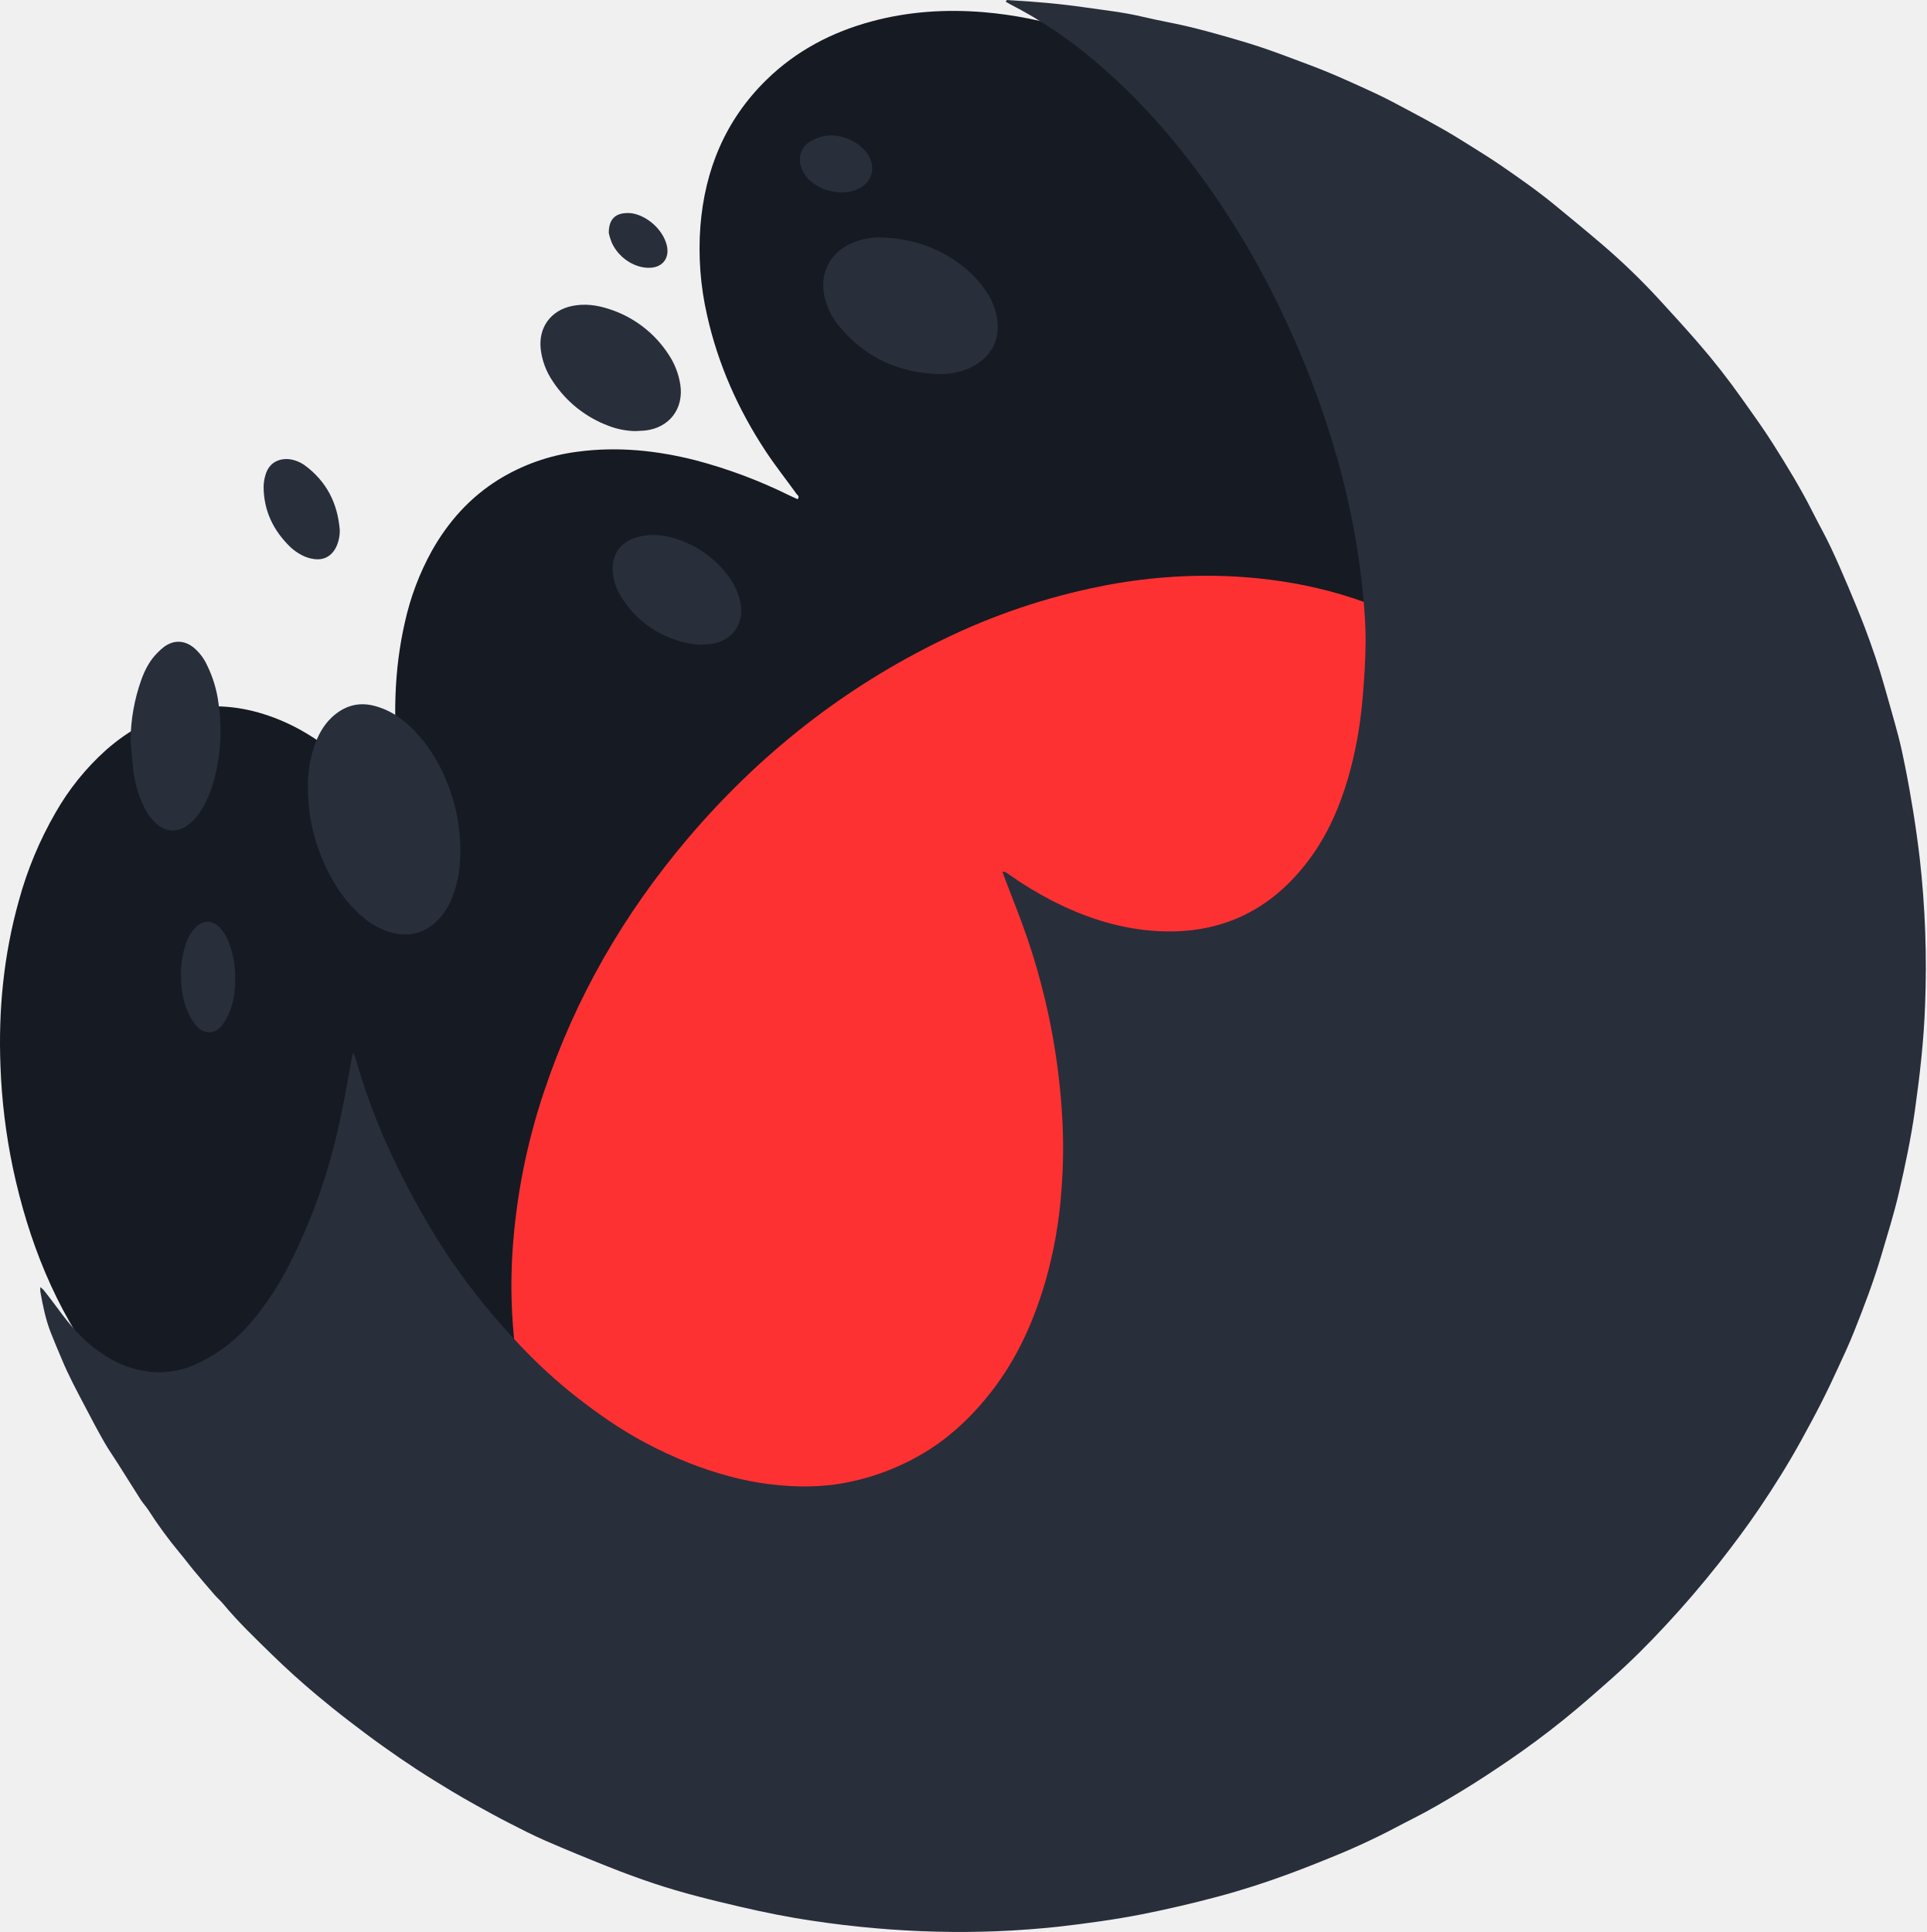
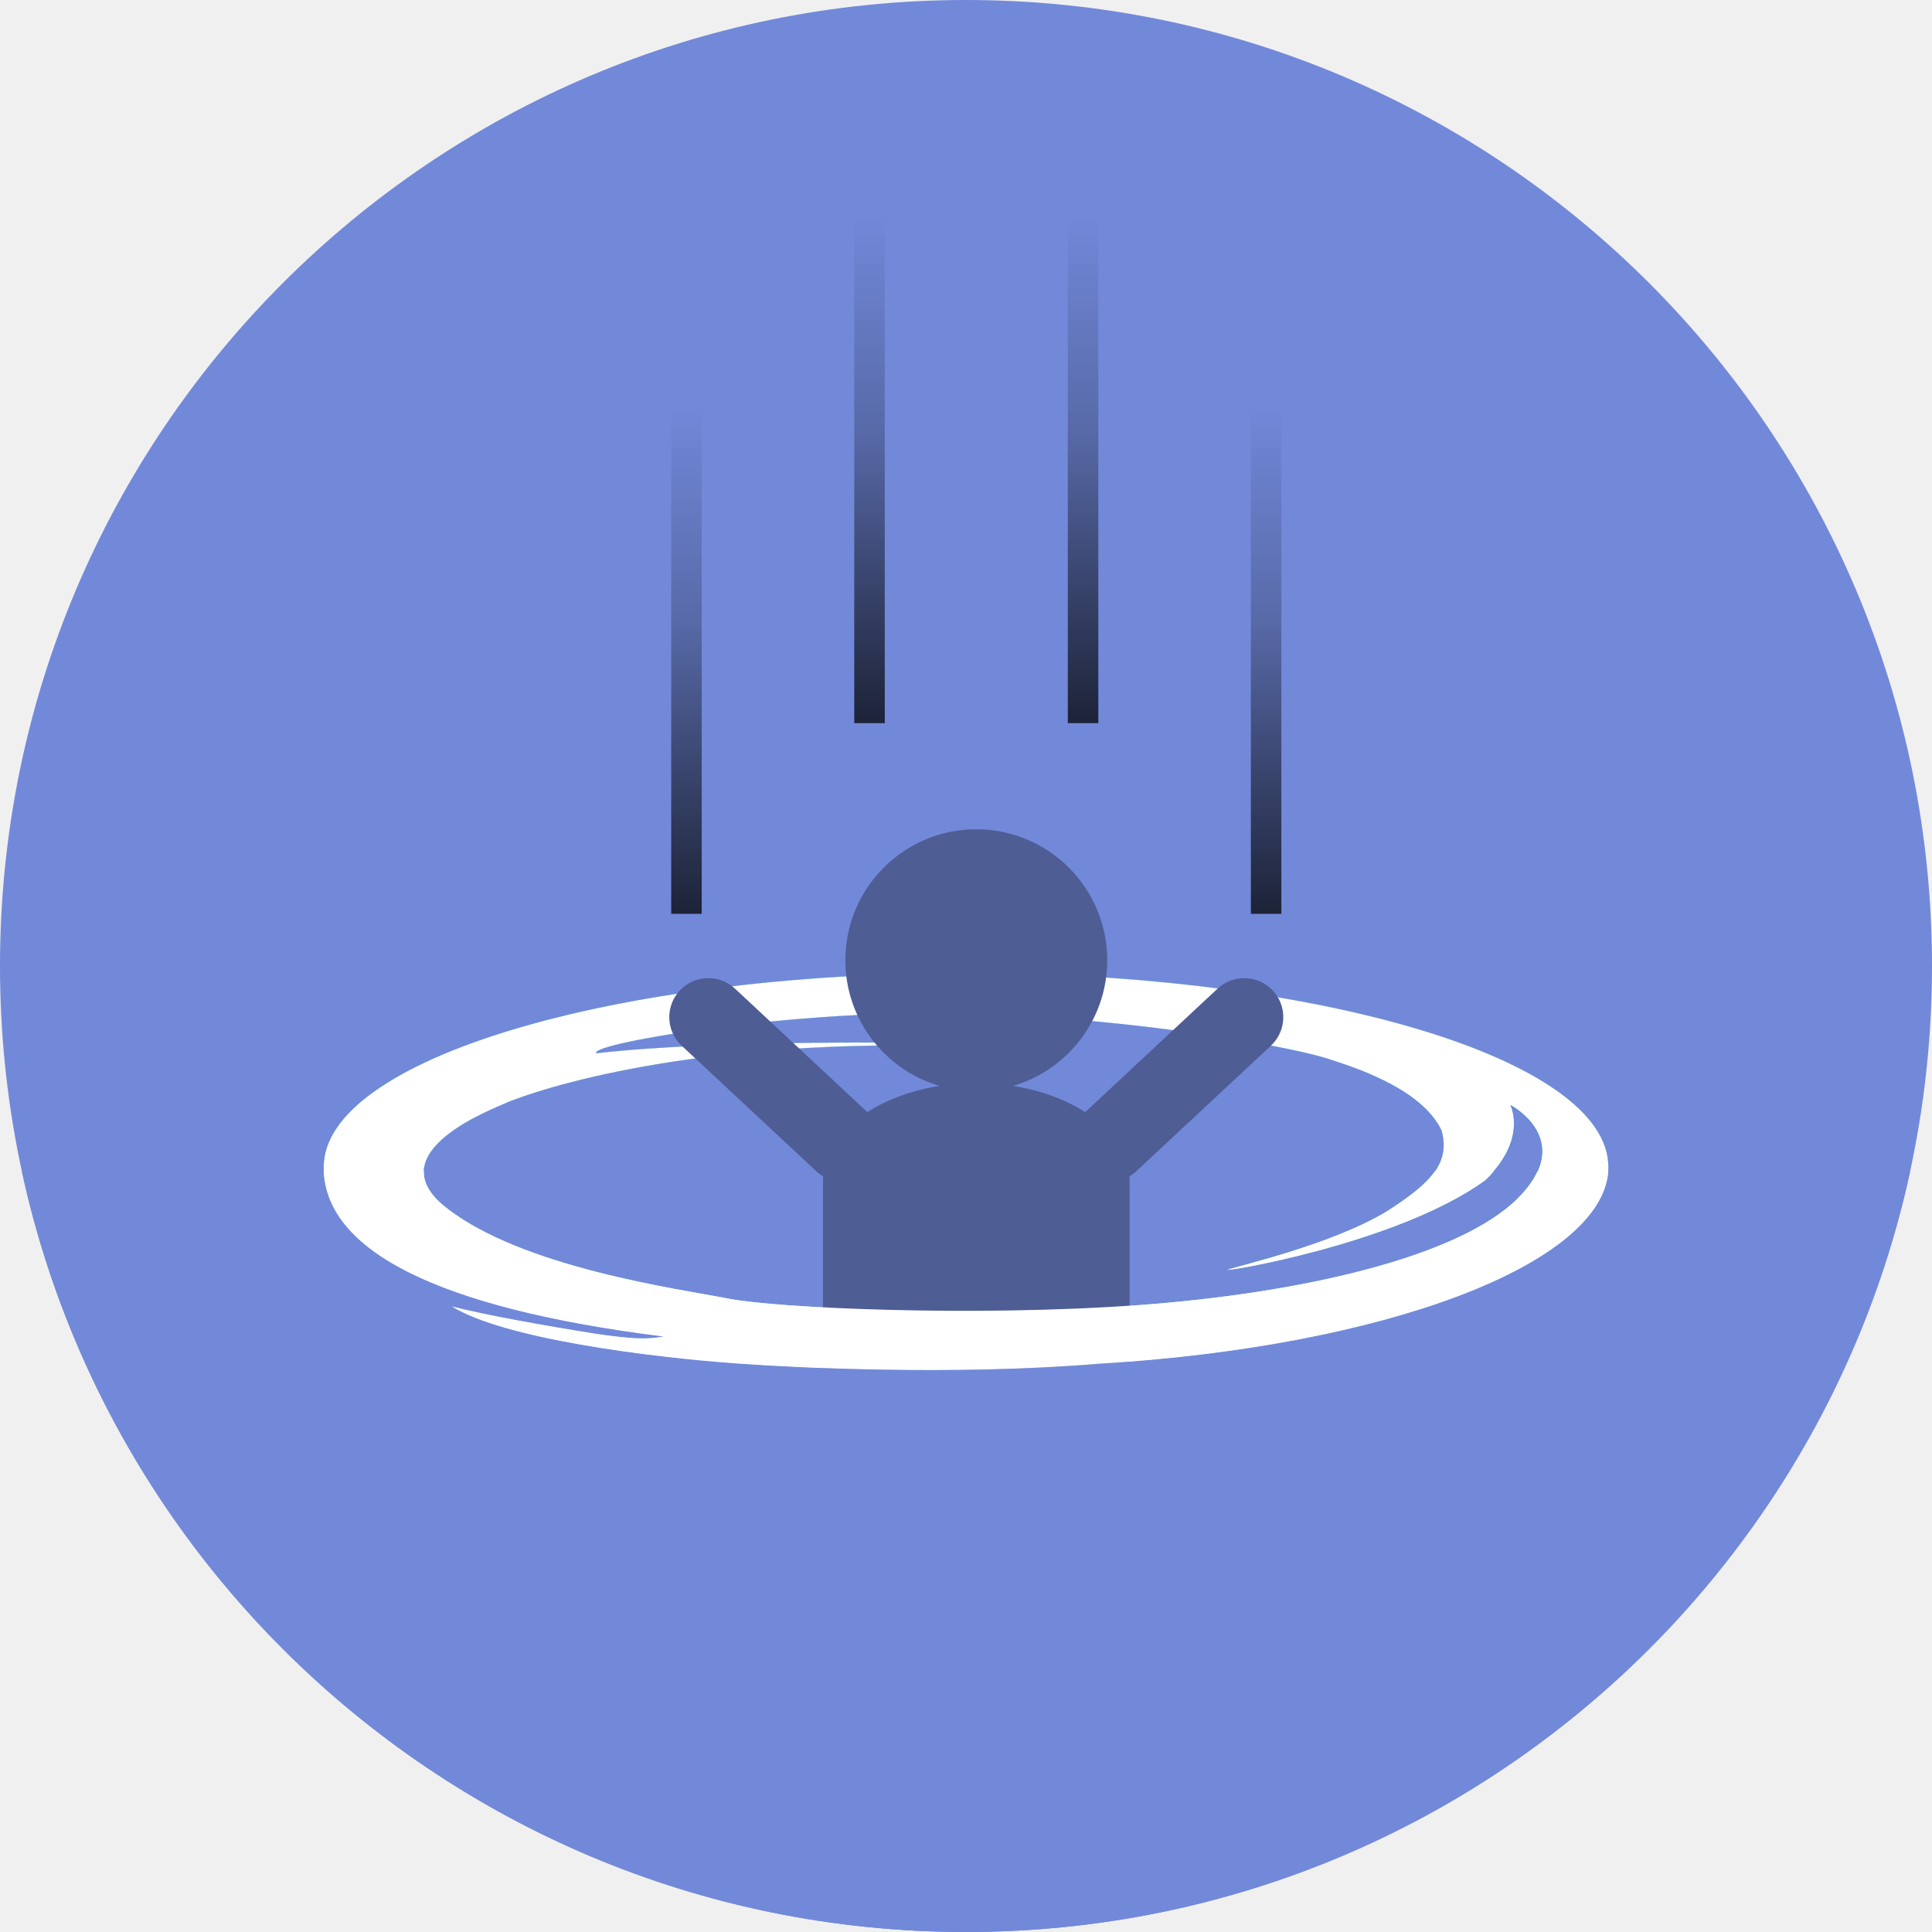
- <svg xmlns="http://www.w3.org/2000/svg" width="100%" height="100%" viewBox="0 0 1054 1057" version="1.1" xml:space="preserve" style="fill-rule:evenodd;clip-rule:evenodd;stroke-linejoin:round;stroke-miterlimit:2;">
-   <path d="M222.65,456.75C223.75,455.65 223.06,454.63 222.87,453.67C220.77,442.54 218.94,431.36 217.79,420.09C215.07,393.33 215.42,366.71 221.48,340.36C224.5,326.682 229.482,313.513 236.27,301.26C245.21,285.41 257,272.21 272.51,262.51C285.646,254.363 300.379,249.129 315.71,247.16C337.78,244.16 359.48,246.45 380.93,251.94C398.392,256.577 415.349,262.942 431.55,270.94C433.12,271.71 434.73,272.4 436.27,273.1C437.57,271.64 436.27,270.97 435.71,270.24C430.13,262.49 424.19,254.98 418.92,247.02C403.75,224.07 392.73,199.28 386.73,172.35C383.103,156.442 381.88,140.08 383.1,123.81C385.54,92.87 396.75,65.75 419.1,43.81C435.41,27.81 455,17.55 476.93,11.66C496.93,6.28 517.37,4.96 538,6.66C571.86,9.52 603.38,20.07 633.27,35.86C639.52,39.16 645.59,42.86 651.65,46.47C654.513,48.225 657.524,49.724 660.65,50.95C719.566,73.366 773.656,106.842 820,149.57C899.333,222.483 952.043,311.27 978.13,415.93C984.168,440.157 988.354,464.808 990.65,489.67C991.87,502.72 992.51,515.78 992.86,528.88C993.313,546.753 992.768,564.637 991.23,582.45C986.395,641.891 970.969,699.99 945.68,754C900.788,850.886 825.004,930.199 730.26,979.45C659.249,1016.38 580.072,1034.85 500.05,1033.15C429.888,1032.05 360.783,1015.82 297.46,985.59C195.06,937 117,862.42 62,763.45C60,759.76 57.57,756.2 56.68,751.93C56.278,750.761 55.641,749.685 54.81,748.77C30.2,716 15.56,678.89 7.08,639.13C3.219,620.762 0.938,602.097 0.26,583.34C-0.95,552.69 2,522.53 10.25,493C14.836,476.047 21.609,459.764 30.4,444.56C37.685,431.765 46.985,420.227 57.94,410.39C70.24,399.55 84.15,391.79 100.3,388.31C116.45,384.83 131.98,386.36 147.3,391.7C163.3,397.26 177.08,406.37 189.55,417.64C200.898,428.078 210.926,439.866 219.41,452.74C220.4,454.15 221,455.88 222.65,456.75Z" style="fill:rgb(22,26,34);fill-rule:nonzero;" />
-   <path d="M512.25,940.73C480.09,940.36 448.77,935.39 418.89,923.22C359.59,899.06 318.89,856.6 296,796.94C288.8,778.19 284.44,758.73 281.92,738.8C279.672,720.694 279.15,702.415 280.36,684.21C282.341,654.516 288.156,625.202 297.66,597C314.74,545.81 341.24,500 376.08,458.89C415.18,412.79 461.66,376.06 516.17,349.71C543.239,336.53 571.876,326.849 601.39,320.9C625.526,315.994 650.182,314.137 674.78,315.37C710.58,317.29 744.68,325.78 776.42,342.79C820.67,366.51 852.23,401.93 872.32,447.79C881.9,469.66 887.71,492.56 890.73,516.23C893.005,534.689 893.524,553.323 892.28,571.88C890.211,602.448 884.063,632.602 874,661.54C857.49,709.81 832.42,753.29 800,792.54C763.81,836.28 720.93,872 670.75,898.66C640.793,914.771 608.704,926.555 575.44,933.66C560.741,936.852 545.816,938.898 530.8,939.78C524.62,940.11 518.44,940.41 512.25,940.73Z" style="fill:rgb(254,49,50);fill-rule:nonzero;" />
-   <path d="M168.43,431.43C168.21,423.47 169.419,415.534 172,408C174,402.27 176.79,397 181.23,392.71C187.68,386.55 195.31,383.91 204.11,386.01C209.098,387.213 213.812,389.355 218,392.32C222.185,395.291 225.99,398.764 229.33,402.66C236.116,410.617 241.45,419.706 245.09,429.51C250.353,443.075 252.559,457.635 251.55,472.15C251.142,478.687 249.697,485.117 247.27,491.2C245.746,495.172 243.54,498.848 240.75,502.06C233.137,510.54 223.857,513.153 212.91,509.9C207.667,508.235 202.82,505.512 198.67,501.9C192.573,496.757 187.381,490.629 183.31,483.77C173.665,468.011 168.518,449.906 168.43,431.43Z" style="fill:rgb(41,46,59);fill-rule:nonzero;" />
-   <path d="M512.35,204.6C490.68,203.75 472.77,195.14 458.94,178.39C455.06,173.766 452.344,168.279 451.02,162.39C448.19,149.74 453.69,138.61 465.49,133.19C471,130.723 477.022,129.612 483.05,129.95C498.46,130.58 512.55,135.14 525,144.39C530.588,148.456 535.418,153.472 539.27,159.21C542.415,163.725 544.516,168.883 545.42,174.31C546.91,184.53 543.55,192.76 535.04,198.7C529.68,202.44 523.54,204.03 517.12,204.6C515.54,204.72 513.94,204.6 512.35,204.6Z" style="fill:rgb(41,46,59);fill-rule:nonzero;" />
-   <path d="M71.41,405.28C71.486,393.909 73.474,382.632 77.29,371.92C79.29,366.39 81.96,361.22 86.23,357.04C87.331,355.892 88.518,354.828 89.78,353.86C95.07,350.03 100.78,350.2 105.92,354.27C109.045,356.909 111.551,360.204 113.26,363.92C116.469,370.446 118.577,377.457 119.5,384.67C121.692,399.248 120.706,414.129 116.61,428.29C115.123,433.566 112.919,438.613 110.06,443.29C108.238,446.347 105.865,449.039 103.06,451.23C97.32,455.58 91.06,455.4 85.6,450.72C82.571,447.975 80.149,444.626 78.49,440.89C75.678,434.977 73.825,428.655 73,422.16C72.31,416.56 71.94,410.91 71.41,405.28Z" style="fill:rgb(41,46,59);fill-rule:nonzero;" />
-   <path d="M347.44,235.86C342.475,235.752 337.565,234.784 332.93,233C320.409,228.342 309.698,219.801 302.37,208.63C298.768,203.378 296.499,197.326 295.76,191C294.46,179.15 301.27,169.79 312.91,167.4C319.71,166 326.34,166.88 332.77,168.95C346.231,173.148 357.82,181.901 365.54,193.7C368.924,198.685 371.165,204.358 372.1,210.31C374.16,223.62 366.1,234.12 352.73,235.56C351,235.7 349.2,235.75 347.44,235.86Z" style="fill:rgb(41,46,59);fill-rule:nonzero;" />
-   <path d="M382.11,352.77C379.036,352.409 375.984,351.875 372.97,351.17C359.15,347.28 348.11,339.45 340.27,327.32C337.395,323.052 335.647,318.125 335.19,313C334.46,303.37 339.12,296.63 348.44,293.91C355.3,291.91 362.12,292.46 368.84,294.48C380.139,297.813 390.122,304.589 397.39,313.86C401.255,318.513 403.89,324.063 405.05,330C407.14,341.3 400.69,350.48 389.28,352.26C387.19,352.54 385.05,352.55 382.11,352.77Z" style="fill:rgb(41,46,59);fill-rule:nonzero;" />
-   <path d="M185.84,289.87C185.93,293.083 185.273,296.274 183.92,299.19C181.53,304.13 177.33,306.59 171.92,305.88C169.645,305.59 167.437,304.914 165.39,303.88C163.023,302.693 160.838,301.174 158.9,299.37C149.58,290.37 144.29,279.57 144.19,266.48C144.215,264.37 144.518,262.272 145.09,260.24C147.43,251.24 155.59,250.04 161.29,251.89C163.146,252.465 164.903,253.322 166.5,254.43C178.52,263.2 184.65,275.21 185.84,289.87Z" style="fill:rgb(41,46,59);fill-rule:nonzero;" />
-   <path d="M128.59,535.59C128.83,541.261 127.985,546.926 126.1,552.28C125.097,555.12 123.715,557.811 121.99,560.28C117.65,566.19 111.56,566.28 106.88,560.62C105.138,558.398 103.709,555.949 102.63,553.34C99.73,546.74 98.89,539.69 99.01,532.59C98.996,526.911 99.96,521.272 101.86,515.92C102.909,512.715 104.67,509.789 107.01,507.36C111.3,503.22 115.81,503.2 120.09,507.36C122.201,509.519 123.845,512.089 124.92,514.91C127.563,521.474 128.812,528.517 128.59,535.59Z" style="fill:rgb(41,46,59);fill-rule:nonzero;" />
-   <path d="M460.5,105.29C454.18,105.06 449.2,103.44 444.79,100.21C441.883,98.151 439.654,95.271 438.39,91.94C436.22,86.17 438.07,80.34 443.39,77.25C445.53,76.018 447.842,75.111 450.25,74.56C458.6,72.62 469.3,76.84 474.25,83.81C479.79,91.68 477,100.6 468,104C466.839,104.418 465.64,104.723 464.42,104.91C462.81,105.14 461.22,105.22 460.5,105.29Z" style="fill:rgb(41,46,59);fill-rule:nonzero;" />
-   <path d="M333,127.43C332.95,120.62 336,117.19 341.55,116.64C342.779,116.5 344.021,116.5 345.25,116.64C353.91,117.81 362.62,125.64 364.71,134.15C366.39,141 362.63,146.23 355.56,146.5C353.264,146.591 350.971,146.252 348.8,145.5C342.501,143.396 337.355,138.758 334.61,132.71C333.914,131.002 333.375,129.235 333,127.43Z" style="fill:rgb(41,46,59);fill-rule:nonzero;" />
-   <path d="M22.06,704.19C22.72,704.682 23.339,705.227 23.91,705.82C26.51,709.17 29.14,712.51 31.64,715.93C38.03,724.69 44.93,732.93 53.91,739.22C58.471,742.583 63.462,745.321 68.75,747.36C81.37,751.89 93.94,752.13 106.46,746.66C118.645,741.271 129.402,733.106 137.87,722.82C145.702,713.429 152.455,703.188 158,692.29C163.963,680.63 169.186,668.606 173.64,656.29C181.09,635.94 185.95,614.96 189.74,593.69C190.613,588.817 191.493,583.95 192.38,579.09C192.54,578.24 192.8,577.41 193.23,575.73C193.97,577.81 194.5,579.08 194.88,580.39C200.516,599.949 207.858,618.975 216.82,637.25C225.179,654.636 234.715,671.432 245.36,687.52C257.172,704.967 270.433,721.388 285,736.61C294.366,746.509 304.443,755.71 315.15,764.14C327.02,773.41 339.33,782.08 352.65,789.14C360.592,793.41 368.78,797.206 377.17,800.51C391.17,805.92 405.64,810.12 420.66,811.97C435.15,813.75 449.66,813.88 463.98,810.9C480.154,807.651 495.564,801.359 509.39,792.36C522.27,783.9 533.01,773.3 542.39,761.2C556.39,743.2 565.48,722.76 571.84,701.03C576.545,684.516 579.498,667.552 580.65,650.42C581.615,637.709 581.755,624.949 581.07,612.22C579.243,578.419 572.765,545.032 561.82,513C558.23,502.46 554,492.14 550.07,481.72C549.52,480.27 548.99,478.81 548.29,476.93C550.05,476.81 550.9,477.72 551.81,478.36C559.319,483.682 567.188,488.476 575.36,492.71C592.51,501.51 610.57,507.57 629.84,509.18C665.93,512.18 694.84,499.03 716.39,469.85C726.27,456.45 732.8,441.39 737.44,425.49C741.377,411.702 743.975,397.567 745.2,383.28C746.2,372.36 746.92,361.42 746.97,350.46C746.97,342.69 746.45,334.9 745.75,327.16C743.341,301.252 738.537,275.622 731.4,250.6C723.326,222.182 712.737,194.54 699.76,168C686.95,141.343 671.585,115.991 653.88,92.3C637.63,70.74 619.58,50.87 598.88,33.43C584.626,21.229 568.989,10.744 552.29,2.19C551.54,1.82 550.84,1.35 550.17,0.95C550.53,-0.36 551.36,0.06 551.94,0.09C565.72,0.88 579.48,2 593.14,4C603.98,5.56 614.89,6.73 625.58,9.3C633.48,11.19 641.51,12.54 649.42,14.41C656.81,16.15 664.14,18.16 671.42,20.25C678.42,22.25 685.33,24.32 692.18,26.67C700.04,29.36 707.78,32.39 715.57,35.27C728.01,39.87 740.05,45.4 752.08,50.96C758.33,53.85 764.39,57.16 770.48,60.39C776.73,63.7 782.95,67.07 789.09,70.57C794,73.36 798.81,76.34 803.59,79.34C809.45,83 815.31,86.63 821,90.54C831.18,97.54 841.33,104.65 850.9,112.54C859.49,119.61 868.1,126.67 876.55,133.91C887.554,143.347 897.986,153.432 907.79,164.11C914.85,171.78 921.85,179.51 928.7,187.37C937.18,197.1 945.13,207.28 952.6,217.81C958.43,226.02 964.34,234.19 969.73,242.69C977.47,254.92 985.03,267.29 991.55,280.25C994.73,286.57 998.22,292.74 1001.25,299.12C1004.73,306.46 1007.94,313.93 1011.12,321.41C1014.12,328.57 1017.12,335.74 1019.91,343.02C1023.97,353.77 1027.71,364.63 1030.82,375.7C1033.36,384.7 1035.99,393.7 1038.37,402.77C1039.81,408.23 1040.96,413.77 1042.07,419.33C1045.4,435.997 1048.07,452.76 1050.07,469.62C1053.07,496.194 1054.05,522.958 1053,549.68C1052.34,568.97 1050.14,588.13 1047.46,607.25C1045.32,622.51 1042.15,637.57 1038.67,652.54C1036,664.06 1032.44,675.38 1029.09,686.74C1024.88,700.99 1019.59,714.88 1014.09,728.67C1011.47,735.23 1008.49,741.67 1005.53,748.05C1002.53,754.63 999.4,761.19 996.12,767.65C992.59,774.58 988.88,781.42 985.12,788.25C978.12,800.96 970.43,813.25 962.31,825.25C955.37,835.48 947.96,845.4 940.31,855.14C931.003,866.933 921.233,878.327 911,889.32C901.63,899.43 891.87,909.19 881.56,918.32C872.84,926.07 864.07,933.78 854.99,941.09C845.35,948.843 835.413,956.213 825.18,963.2C816.57,969.07 807.88,974.81 798.96,980.2C790.34,985.4 781.68,990.54 772.67,995.06C766.35,998.23 760.16,1001.67 753.8,1004.75C747.44,1007.83 740.71,1010.96 734.03,1013.75C724.4,1017.75 714.72,1021.63 704.94,1025.25C692.18,1029.97 679.22,1034.16 666.08,1037.66C652.42,1041.31 638.653,1044.51 624.78,1047.28C609.48,1050.28 594.07,1052.36 578.62,1054.13C556.616,1056.48 534.482,1057.38 512.36,1056.82C489.54,1056.26 466.778,1054.25 444.21,1050.82C431.07,1048.9 418.08,1046.26 405.21,1043.27C389.21,1039.56 373.21,1035.63 357.62,1030.42C349.413,1027.68 341.287,1024.7 333.24,1021.49C321.42,1016.8 309.64,1011.97 297.98,1006.9C291.18,1003.9 284.6,1000.51 277.98,997.12C271.98,994.05 266.12,990.81 260.24,987.55C255.76,985.07 251.327,982.51 246.94,979.87C240.6,976.03 234.27,972.17 228.07,968.12C221.57,963.86 215.163,959.467 208.85,954.94C202.68,950.53 196.61,945.94 190.6,941.32C184.59,936.7 178.94,932.13 173.24,927.37C164.84,920.337 156.723,913.003 148.89,905.37C139.69,896.37 130.33,887.45 122.07,877.49C120.61,875.73 118.83,874.23 117.32,872.49C113.5,868.09 109.723,863.653 105.99,859.18C103.39,856.05 100.99,852.75 98.36,849.66C92.126,842.175 86.368,834.306 81.12,826.1C79.86,824.19 78.26,822.5 77.02,820.58C72.83,814.04 68.74,807.43 64.58,800.87C62.04,796.87 59.27,792.93 56.92,788.8C53.33,782.5 49.92,776.07 46.59,769.66C42.07,761.06 37.46,752.5 33.74,743.5C31.74,738.77 29.74,734.07 27.87,729.31C24.98,722.04 23.45,714.41 22.08,706.74C22.01,705.892 22.003,705.039 22.06,704.19Z" style="fill:rgb(41,46,59);fill-rule:nonzero;" />
+ <svg xmlns="http://www.w3.org/2000/svg" width="100%" height="100%" viewBox="0 0 1080 1080" version="1.1" xml:space="preserve" style="fill-rule:evenodd;clip-rule:evenodd;stroke-linecap:round;stroke-linejoin:round;stroke-miterlimit:1.5;">
+   <g>
+     <clipPath id="_clip1">
+       <circle cx="540" cy="540" r="540" />
+     </clipPath>
+     <g clip-path="url(#_clip1)">
+       <rect x="0" y="0" width="1080" height="1080" style="fill:#7289da;" />
+       <path id="Portal" d="M370.899,747.119C240.701,730.822 180.872,697.498 180.872,652.308C180.872,592.439 341.792,543.832 540,543.832C738.208,543.832 899.128,592.439 899.128,652.308C899.128,704.958 778.21,752.583 613.394,762.415C532.345,769.086 443.862,764.484 412.824,762.257C362.762,758.686 281.42,748.301 252.518,730.267C270.747,735.003 305.168,741.176 334.044,745.728C353.465,748.459 361.202,748.849 370.899,747.119ZM844.505,617.929C844.505,617.929 881.264,637.223 848.274,669.99C815.284,702.758 726.76,723.083 635.212,729.628C543.664,736.173 434.09,731.215 407.219,725.922C380.348,720.63 291.044,708.7 248.55,674.39C210.726,643.852 276.907,619.476 282.242,616.891C287.577,614.306 367.183,582.468 517.544,584.517C521.81,584.575 516.939,583.002 516.939,583.002C516.939,583.002 401.753,580.895 333.314,588.733C329.951,583.236 444.849,563.877 541.076,566.609C637.304,569.34 726.608,586.054 744.488,592.655C762.601,598.441 795.359,610.288 805.729,631.885C811.104,650.911 798.221,662.322 775.26,677.131C744.779,695.656 692.146,707.618 686.447,709.71C680.749,711.802 780.721,695.563 830.096,659.946C854.208,637.15 844.505,617.929 844.505,617.929Z" style="fill:#fff;" />
+       <path d="M370.053,747.139C312.817,739.919 269.236,729.397 238.408,716.016C199.365,699.068 180.771,677.527 180.774,652.308C180.775,638.558 189.241,625.398 204.695,613.286C226.161,596.462 261.115,581.655 305.547,570.078C368.482,553.681 450.435,543.762 540,543.77C629.564,543.774 711.513,553.704 774.445,570.109C818.869,581.689 853.817,596.496 875.278,613.32C890.718,625.423 899.18,638.57 899.18,652.308C899.181,663.929 893.299,675.307 882.357,686.087C866.208,701.999 839.033,716.612 803.491,728.794C753.971,745.767 688.207,758.02 613.399,762.489C579.701,765.265 544.718,766.093 513.113,765.954C468.698,765.757 430.953,763.649 412.818,762.35C385.061,760.373 347.69,756.303 314.969,749.995C288.655,744.923 265.347,738.401 252.459,730.361C252.413,730.332 252.394,730.274 252.416,730.224C252.438,730.173 252.493,730.146 252.546,730.16C260.745,732.289 272.219,734.708 284.992,737.14C300.614,740.114 318.177,743.107 334.061,745.609C343.78,746.974 350.571,747.753 356.146,747.974C361.382,748.181 365.544,747.895 370.053,747.139ZM253.206,730.559C266.197,738.415 289.149,744.801 315.009,749.791C347.72,756.104 385.081,760.181 412.831,762.164C430.964,763.467 468.704,765.582 513.113,765.787C544.715,765.933 579.694,765.112 613.388,762.342L613.39,762.342C688.184,757.885 753.939,745.645 803.453,728.682C838.976,716.512 866.14,701.912 882.281,686.011C893.201,675.254 899.075,663.904 899.076,652.308C899.076,638.597 890.625,625.479 875.216,613.4C853.763,596.582 818.827,581.78 774.419,570.207C711.495,553.807 629.553,543.889 540,543.894C450.449,543.901 368.51,553.83 305.588,570.237C261.188,581.814 226.259,596.616 204.811,613.433C189.416,625.504 180.969,638.609 180.971,652.308C180.974,677.462 199.549,698.922 238.495,715.816C269.459,729.248 313.295,739.789 370.914,746.995C370.976,747.003 371.022,747.054 371.024,747.116C371.025,747.178 370.982,747.231 370.921,747.242C366.07,748.107 361.709,748.442 356.136,748.22C350.555,747.998 343.756,747.217 334.027,745.848L334.025,745.848C318.138,743.341 300.573,740.344 284.949,737.365C272.539,735 261.353,732.646 253.206,730.559ZM686.552,709.784C686.633,709.782 686.729,709.777 686.84,709.769C688.037,709.687 690.892,709.281 695.039,708.549C710.303,705.852 743.057,698.734 775.124,687.076C795.172,679.786 814.953,670.723 830.019,659.853L830.022,659.851C837.185,653.076 841.356,646.618 843.681,640.889C849.148,627.416 844.394,617.985 844.394,617.985C844.369,617.937 844.379,617.878 844.418,617.84C844.457,617.802 844.515,617.793 844.564,617.818C844.564,617.818 861.435,626.682 862.119,642.593C862.446,650.203 859.073,659.433 848.357,670.074C832.491,685.83 803.793,698.713 768.091,708.568C729.523,719.213 682.779,726.328 635.219,729.723C597.902,732.387 557.591,733.14 521.106,732.739C468.074,732.155 423.125,729.133 407.205,725.996C390.175,722.64 348.07,716.616 308.695,703.921C285.931,696.581 264.08,687.011 248.51,674.439C235.059,663.577 234.737,653.491 240.15,644.884C249.977,629.259 278.772,618.508 282.217,616.839C285.901,615.054 325.005,599.32 398.368,590.428C431.247,586.443 471.007,583.831 517.545,584.466C518.261,584.476 518.718,584.44 518.982,584.373C519.142,584.331 519.226,584.287 519.243,584.224C519.252,584.19 519.235,584.154 519.205,584.115C519.151,584.043 519.051,583.967 518.924,583.888C518.301,583.502 517.036,583.086 516.93,583.052C516.184,583.039 462.386,582.075 406.666,583.967C380.951,584.841 354.827,586.323 333.32,588.787C333.299,588.789 333.279,588.779 333.268,588.761C333.116,588.514 333.177,588.238 333.457,587.941C334.213,587.142 336.619,586.156 340.437,585.057C352.968,581.45 380.742,576.568 415.099,572.686C452.962,568.408 498.82,565.345 541.078,566.541C577.357,567.569 612.652,570.583 643.507,574.294C694.502,580.428 733.371,588.464 744.515,592.576C755.494,596.082 771.849,601.814 785.344,610.591C794.137,616.309 801.715,623.319 805.81,631.846C805.813,631.851 805.814,631.856 805.816,631.861C808.308,640.68 806.889,647.868 802.371,654.516C797.121,662.24 787.677,669.234 775.311,677.211C775.311,677.212 775.31,677.212 775.309,677.213C765.388,683.244 753.12,688.581 740.886,693.108C715.678,702.437 690.616,708.329 686.552,709.784ZM844.776,618.221C845.563,620.05 848.81,628.907 843.908,640.981C841.571,646.737 837.38,653.227 830.178,660.033C830.174,660.037 830.17,660.04 830.166,660.043C815.08,670.923 795.275,679.995 775.201,687.289C743.117,698.946 710.347,706.061 695.075,708.756C690.917,709.49 688.055,709.896 686.854,709.978C686.542,709.999 686.337,709.997 686.244,709.977C686.148,709.955 686.116,709.898 686.111,709.86C686.106,709.828 686.111,709.787 686.149,709.747C686.181,709.714 686.266,709.665 686.411,709.612C690.256,708.201 715.462,702.3 740.818,692.922C753.039,688.402 765.296,683.073 775.209,677.05C787.55,669.092 796.978,662.119 802.218,654.412C806.706,647.812 808.116,640.674 805.645,631.917L805.643,631.912C801.561,623.417 794.008,616.435 785.249,610.737C771.769,601.966 755.43,596.239 744.463,592.735C744.462,592.734 744.461,592.734 744.459,592.733C733.322,588.621 694.467,580.582 643.489,574.443C612.639,570.727 577.349,567.708 541.075,566.676C498.823,565.474 452.97,568.53 415.112,572.803C380.763,576.68 352.995,581.558 340.467,585.163C337.448,586.032 335.315,586.826 334.192,587.515C333.833,587.735 333.578,587.943 333.433,588.14C333.292,588.331 333.258,588.509 333.344,588.674C354.847,586.214 380.959,584.736 406.662,583.864C462.775,581.961 516.94,582.952 516.94,582.952C516.945,582.952 516.95,582.953 516.955,582.954C516.955,582.954 518.319,583.395 518.977,583.803C519.117,583.889 519.225,583.975 519.285,584.055C519.337,584.123 519.355,584.189 519.34,584.249C519.318,584.333 519.22,584.415 519.007,584.47C518.738,584.539 518.273,584.577 517.544,584.567C471.011,583.933 431.255,586.545 398.381,590.532C325.04,599.426 285.95,615.158 282.267,616.943C278.827,618.61 250.065,629.342 240.252,644.949C234.869,653.51 235.207,663.538 248.589,674.341C264.149,686.903 285.987,696.462 308.737,703.793C348.107,716.481 390.206,722.497 407.234,725.849C423.151,728.982 468.089,731.996 521.108,732.569C557.588,732.964 597.894,732.204 635.205,729.533C682.75,726.129 729.478,719.008 768.033,708.358C803.686,698.509 832.348,685.645 848.19,669.906C858.836,659.33 862.203,650.166 861.876,642.603C861.251,628.135 847.123,619.55 844.776,618.221Z" style="fill:#006fb5;fill-opacity:0.71;" />
+       <g id="Character">
+         <path d="M527.615,607.179C496.256,599.116 473.051,570.628 473.051,536.762C473.051,496.638 505.627,464.062 545.751,464.062C585.876,464.062 618.452,496.638 618.452,536.762C618.452,570.628 595.247,599.116 563.889,607.179C580.457,609.475 595.234,614.85 606.672,622.317L681.002,553.003C689.611,544.976 703.117,545.447 711.144,554.055C719.172,562.664 718.7,576.17 710.092,584.197L634.884,654.329C633.631,655.498 632.274,656.487 630.843,657.297C630.931,658.306 630.976,659.323 630.976,660.347C630.976,660.914 630.962,661.48 630.935,662.04C630.962,662.31 630.976,662.584 630.976,662.862L630.976,815.861C630.976,820.401 627.29,824.087 622.75,824.087L602.72,824.087C603.932,824.087 604.916,825.07 604.916,826.282L604.916,924.693C604.916,925.905 603.932,926.888 602.72,926.888L560.421,926.888C559.21,926.888 558.226,925.905 558.226,924.693L558.226,826.282C558.226,825.07 559.21,824.087 560.421,824.087L531.082,824.087C532.293,824.087 533.277,825.07 533.277,826.282L533.277,924.693C533.277,925.905 532.293,926.888 531.082,926.888L488.783,926.888C487.571,926.888 486.587,925.905 486.587,924.693L486.587,826.282C486.587,825.07 487.571,824.087 488.783,824.087L468.753,824.087C464.213,824.087 460.527,820.401 460.527,815.861L460.527,662.862C460.527,662.584 460.541,662.31 460.568,662.04C460.541,661.48 460.527,660.914 460.527,660.347C460.527,659.323 460.572,658.306 460.66,657.297C459.229,656.487 457.872,655.498 456.618,654.329L381.411,584.197C372.803,576.17 372.331,562.664 380.359,554.055C388.386,545.447 401.892,544.976 410.5,553.003L484.831,622.317C496.27,614.85 511.047,609.474 527.615,607.179Z" style="fill:#4e5d94;stroke:#4e5d94;stroke-width:1px;" />
+       </g>
+       <g id="Trail" opacity="0.75">
+         <path d="M375.212,225.181L375.212,510.835L392.266,510.835L392.266,225.181L375.212,225.181Z" style="fill:url(#_Linear2);" />
+         <path d="M699.237,225.181L699.237,510.835L716.291,510.835L716.291,225.181L699.237,225.181Z" style="fill:url(#_Linear3);" />
+         <path d="M596.913,118.593L596.913,404.247L613.967,404.247L613.967,118.593L596.913,118.593Z" style="fill:url(#_Linear4);" />
+         <path d="M477.536,118.593L477.536,404.247L494.59,404.247L494.59,118.593L477.536,118.593Z" style="fill:url(#_Linear5);" />
+       </g>
+       <path d="M899.033,654.859L1080,654.859L1080,1080L-0,1080L-0,654.859L180.936,654.859C183.16,698.752 243.163,731.13 370.899,747.119C361.202,748.849 353.465,748.459 334.044,745.728C305.168,741.176 270.747,735.003 252.518,730.267C281.42,748.301 362.762,758.686 412.824,762.257C443.862,764.484 532.345,769.086 613.394,762.415C775.544,752.742 895.205,706.489 899.033,654.859Z" style="fill:#7289da;" />
+       <path id="Portal1" d="M899.033,654.859C895.205,706.489 775.544,752.742 613.394,762.415C532.345,769.086 443.862,764.484 412.824,762.257C362.762,758.686 281.42,748.301 252.518,730.267C270.747,735.003 305.168,741.176 334.044,745.728C353.465,748.459 361.202,748.849 370.899,747.119C243.163,731.13 183.16,698.752 180.936,654.859L236.938,654.859C236.783,660.937 240.024,667.507 248.55,674.39C291.044,708.7 380.348,720.63 407.219,725.922C434.09,731.215 543.664,736.173 635.212,729.628C726.76,723.083 815.284,702.758 848.274,669.99C853.732,664.569 857.281,659.516 859.403,654.859L899.033,654.859ZM834.991,654.859C833.539,656.53 831.913,658.228 830.096,659.946C780.721,695.563 680.749,711.802 686.447,709.71C692.146,707.618 744.779,695.656 775.26,677.131C787.402,669.3 796.726,662.418 802.022,654.859L834.991,654.859Z" style="fill:#fff;" />
+     </g>
+   </g>
+   <defs>
+     <linearGradient id="_Linear2" x1="0" y1="0" x2="1" y2="0" gradientUnits="userSpaceOnUse" gradientTransform="matrix(1.74913e-14,-285.654,17.054,1.04425e-15,383.739,510.835)">
+       <stop offset="0" style="stop-color:#000;stop-opacity:1" />
+       <stop offset="0.57" style="stop-color:#000;stop-opacity:0.31" />
+       <stop offset="1" style="stop-color:#000;stop-opacity:0" />
+     </linearGradient>
+     <linearGradient id="_Linear3" x1="0" y1="0" x2="1" y2="0" gradientUnits="userSpaceOnUse" gradientTransform="matrix(1.74913e-14,-285.654,17.054,1.04425e-15,707.764,510.835)">
+       <stop offset="0" style="stop-color:#000;stop-opacity:1" />
+       <stop offset="0.57" style="stop-color:#000;stop-opacity:0.31" />
+       <stop offset="1" style="stop-color:#000;stop-opacity:0" />
+     </linearGradient>
+     <linearGradient id="_Linear4" x1="0" y1="0" x2="1" y2="0" gradientUnits="userSpaceOnUse" gradientTransform="matrix(1.74913e-14,-285.654,17.054,1.04425e-15,605.44,404.247)">
+       <stop offset="0" style="stop-color:#000;stop-opacity:1" />
+       <stop offset="0.57" style="stop-color:#000;stop-opacity:0.31" />
+       <stop offset="1" style="stop-color:#000;stop-opacity:0" />
+     </linearGradient>
+     <linearGradient id="_Linear5" x1="0" y1="0" x2="1" y2="0" gradientUnits="userSpaceOnUse" gradientTransform="matrix(1.74913e-14,-285.654,17.054,1.04425e-15,486.063,404.247)">
+       <stop offset="0" style="stop-color:#000;stop-opacity:1" />
+       <stop offset="0.57" style="stop-color:#000;stop-opacity:0.31" />
+       <stop offset="1" style="stop-color:#000;stop-opacity:0" />
+     </linearGradient>
+   </defs>
</svg>
